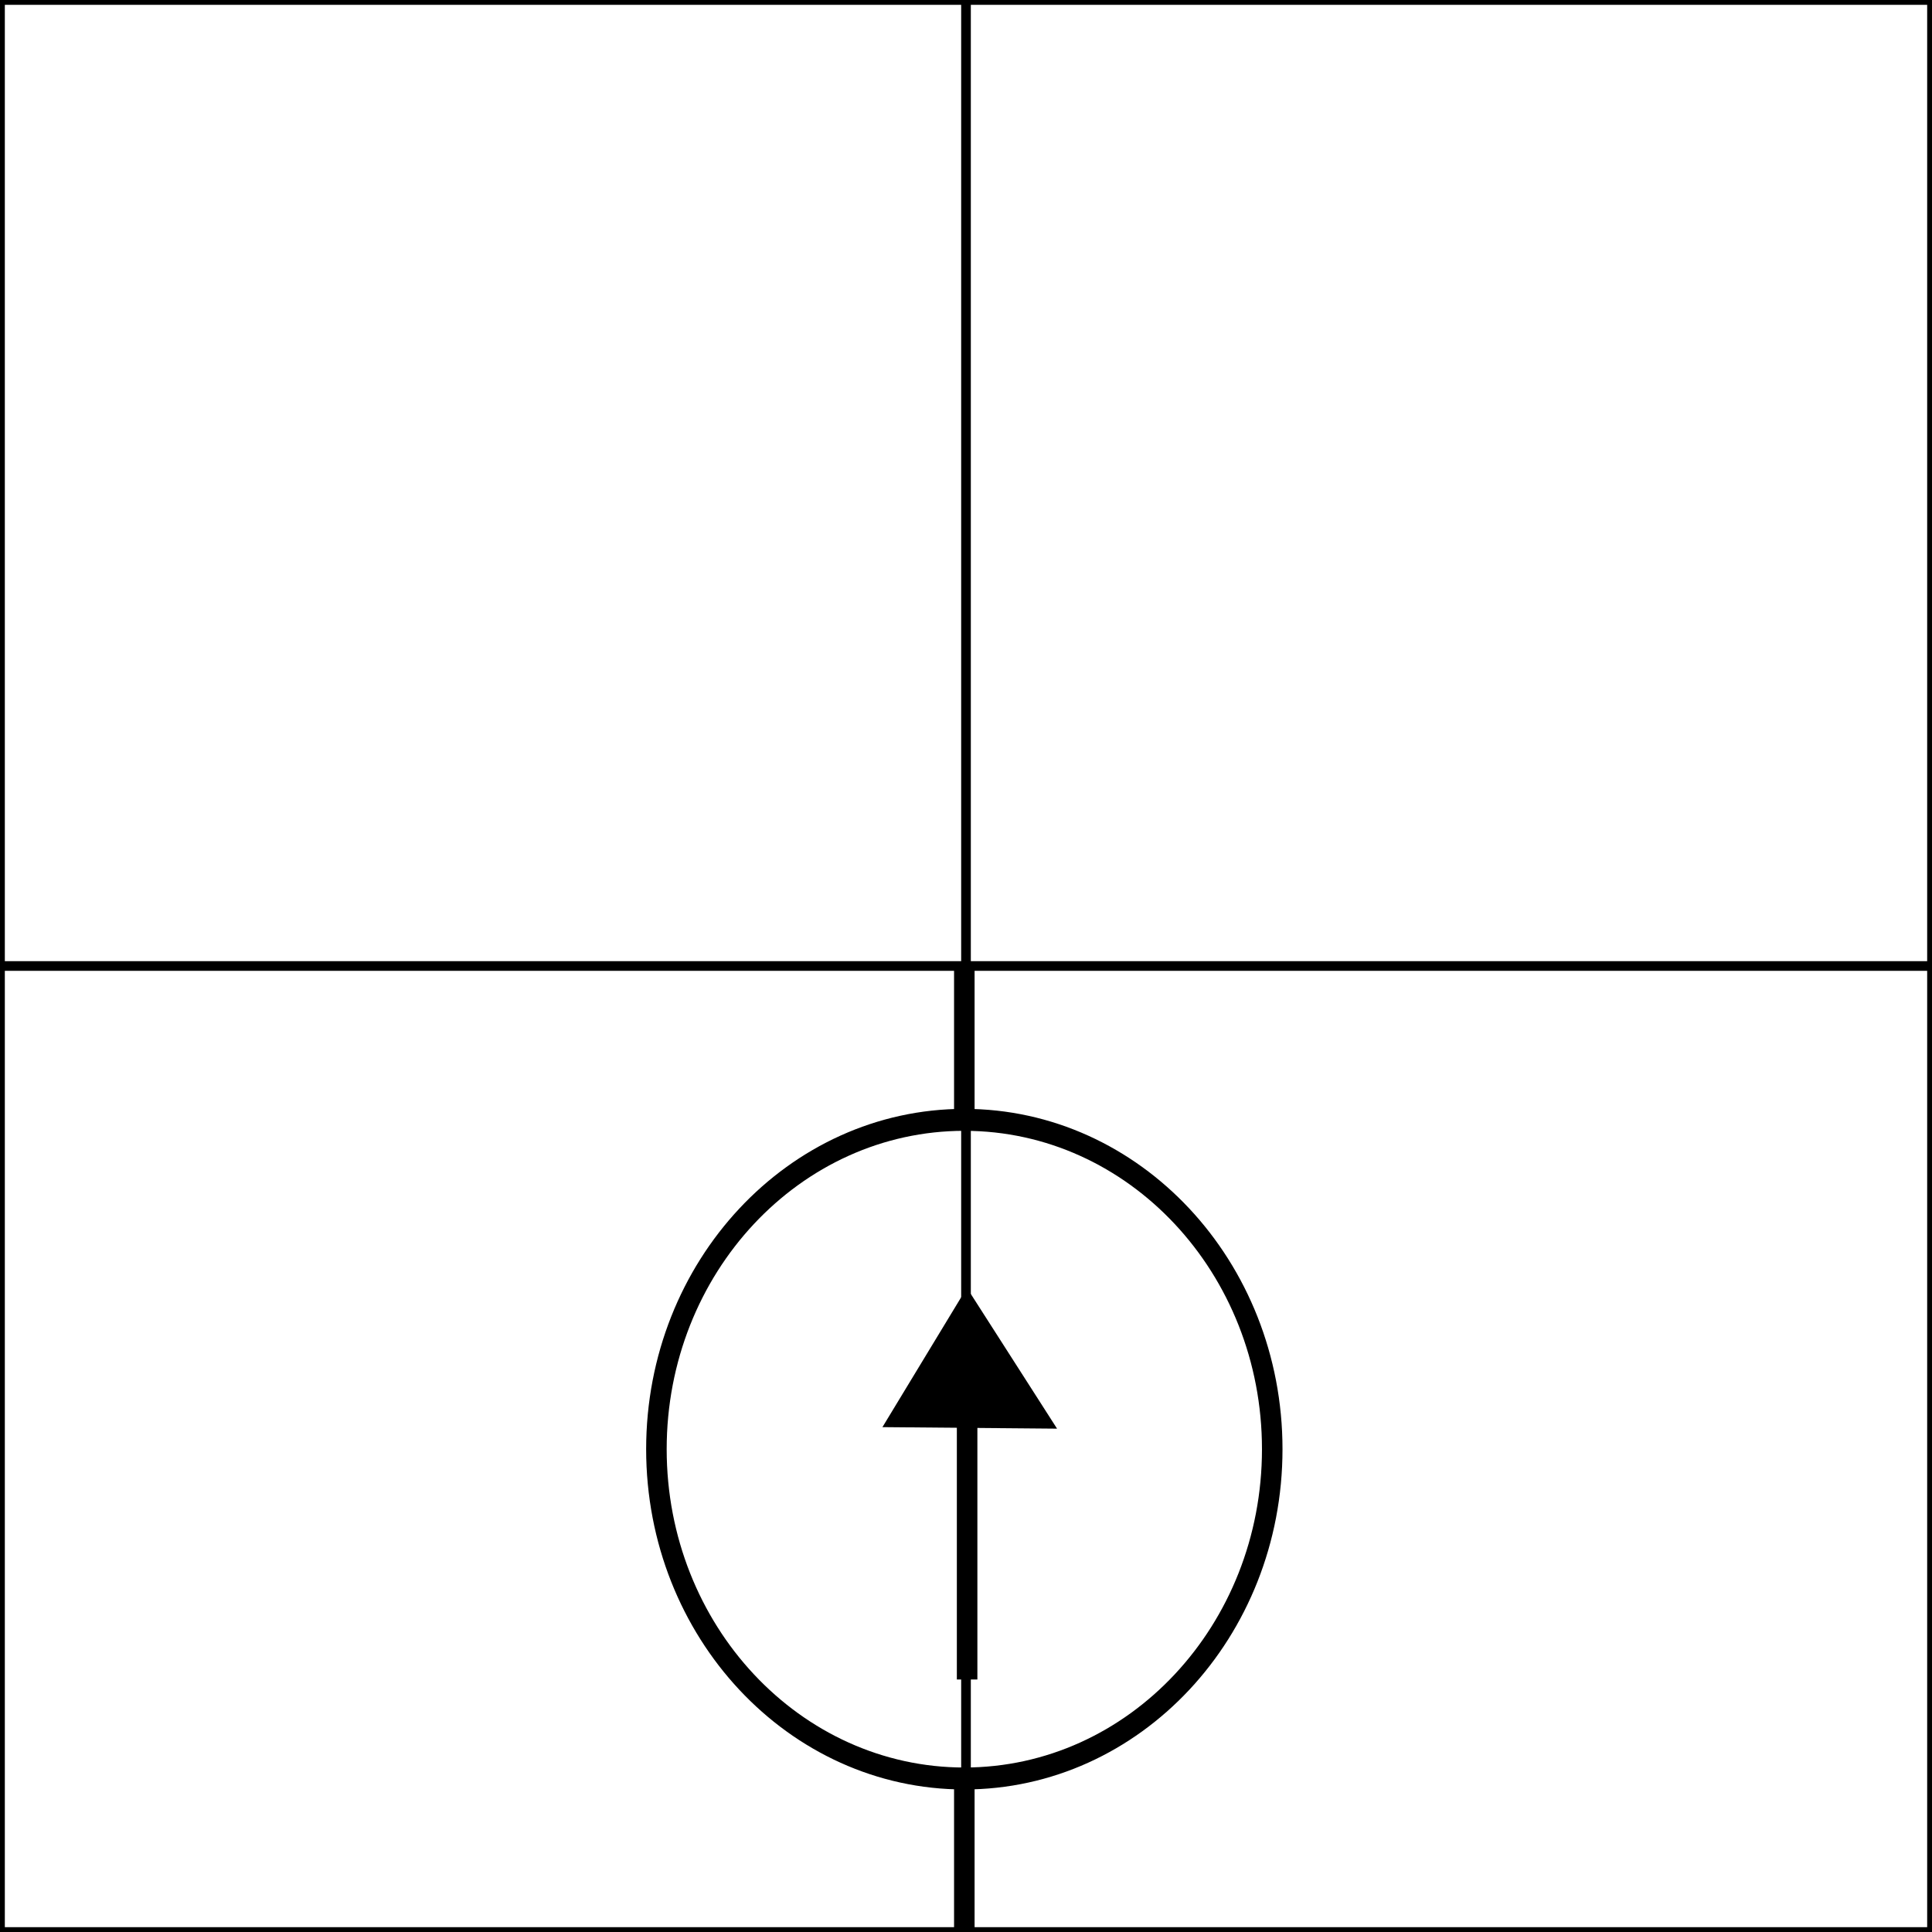
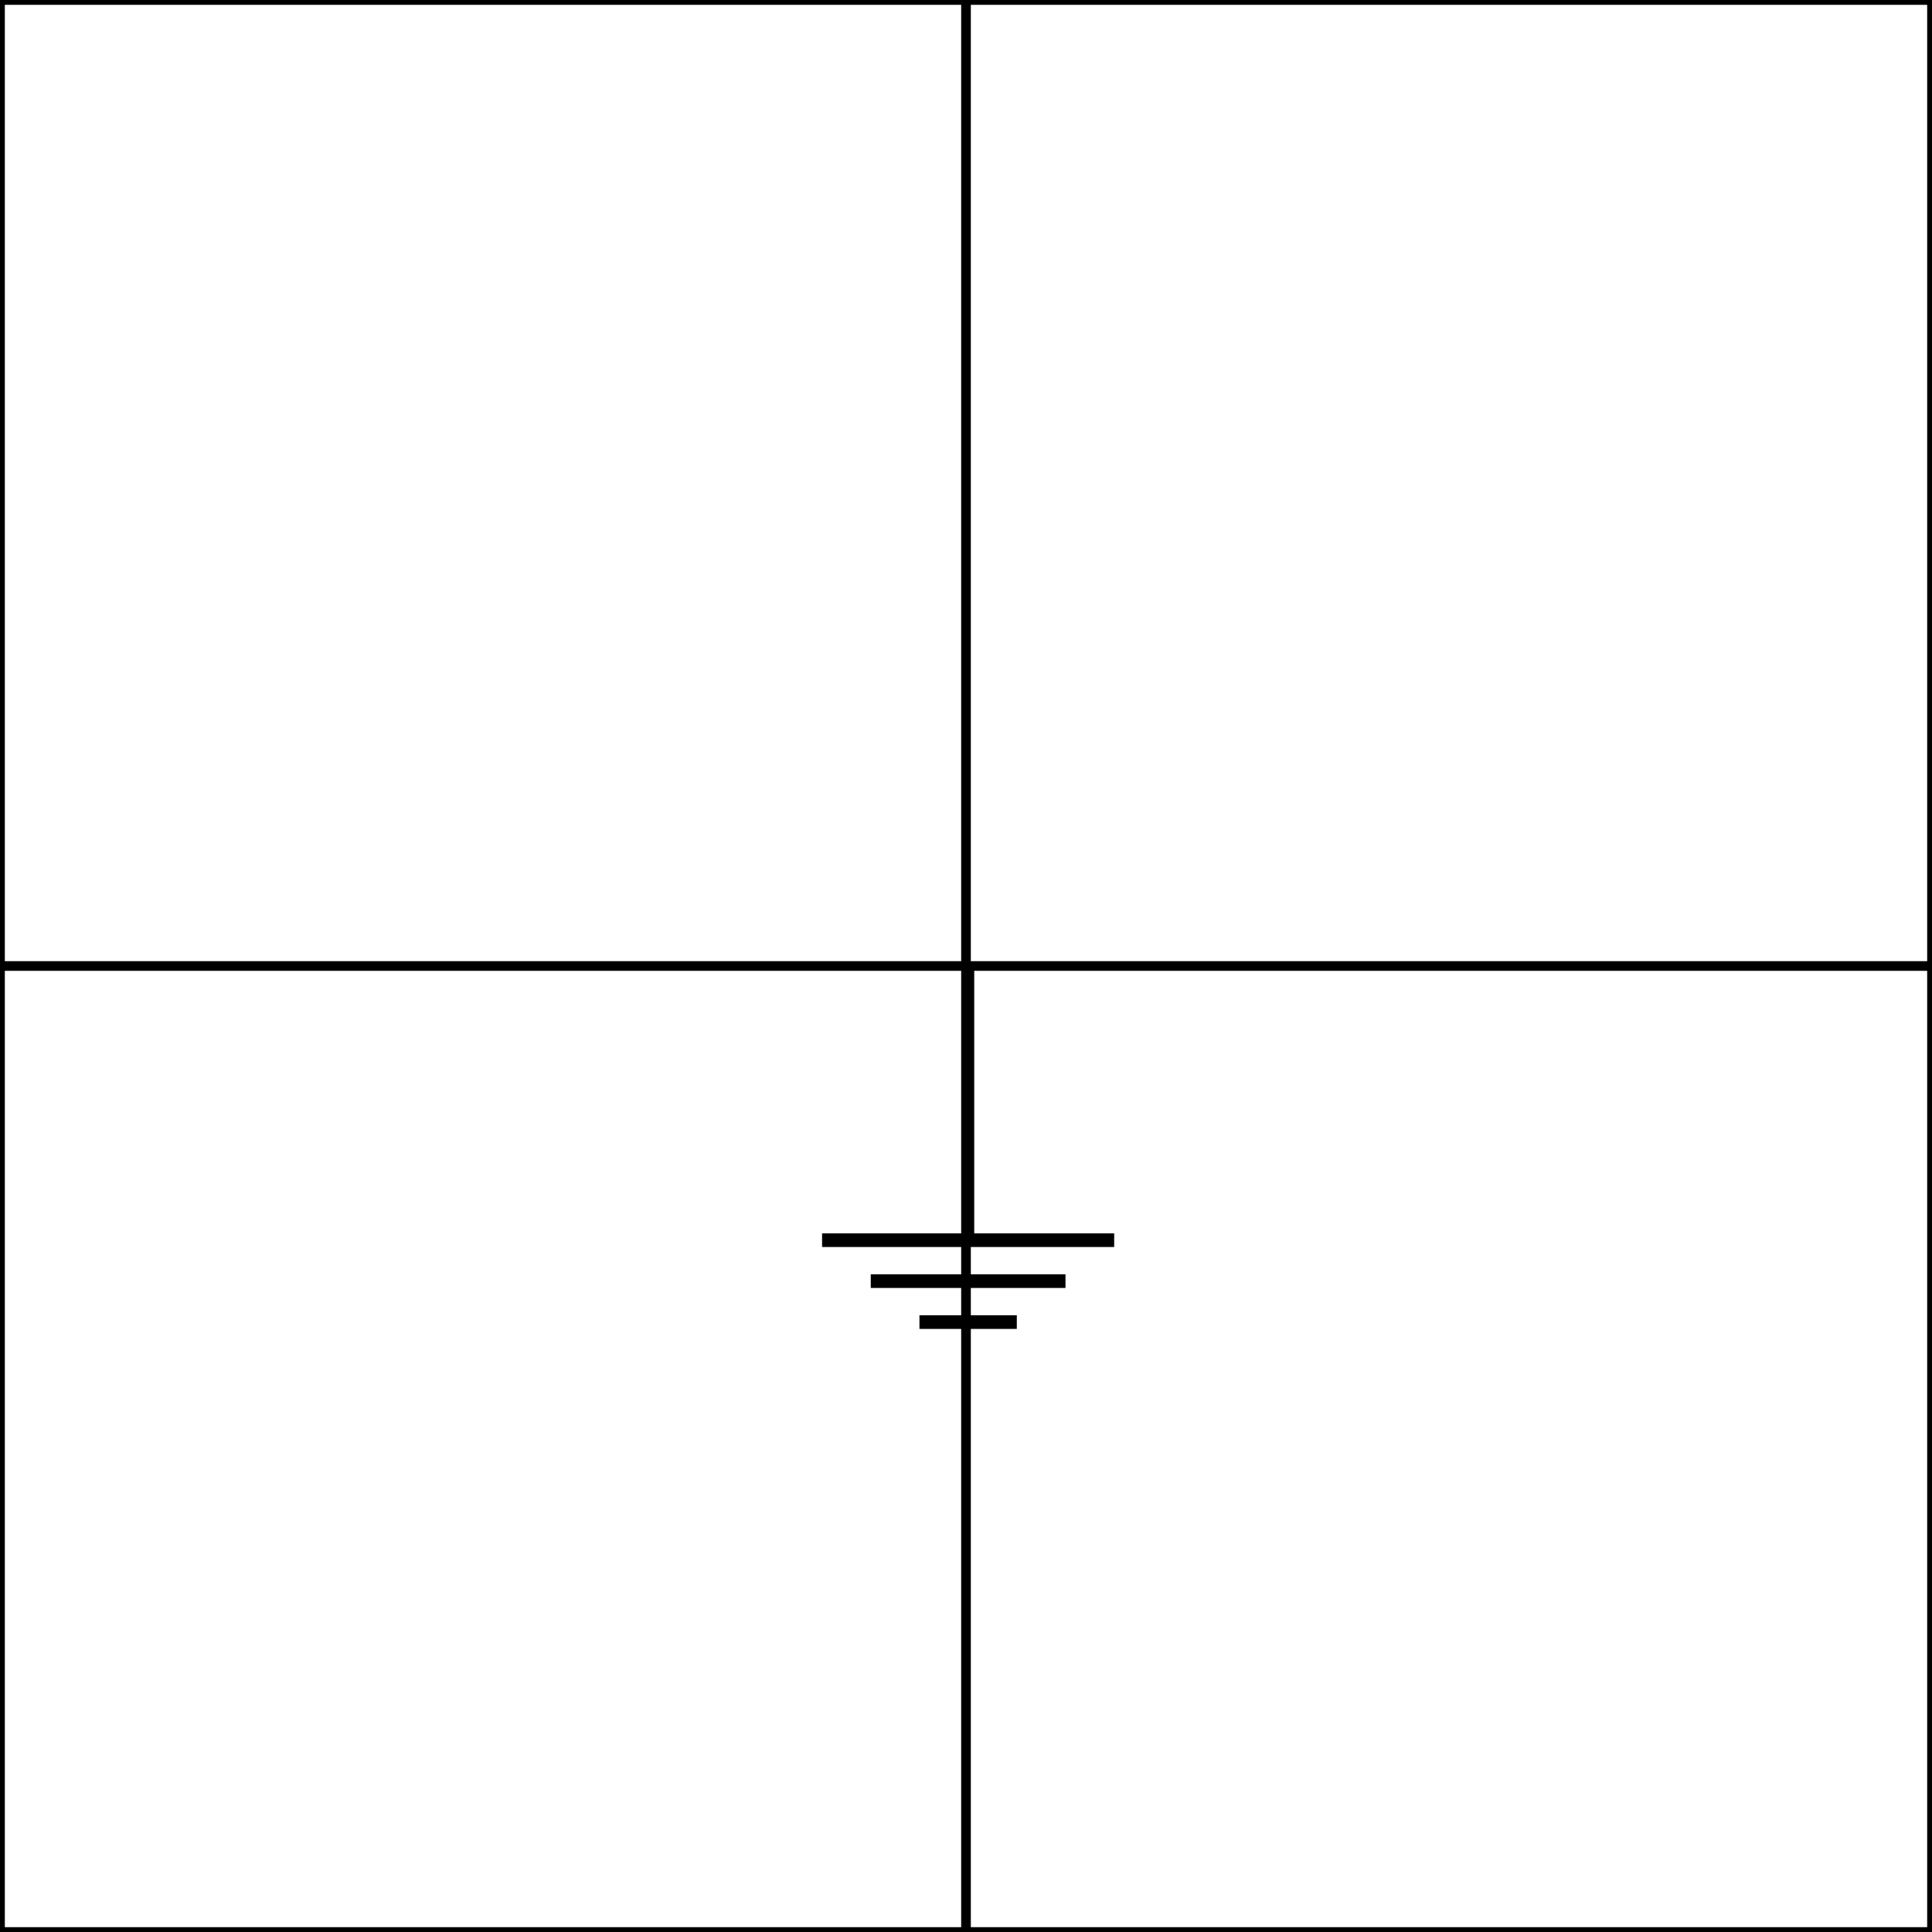
<svg xmlns="http://www.w3.org/2000/svg" width="1000" height="1000" viewBox="0 0 2 2" version="1.1">
-   <g transform="translate(1,1) scale(0.02125,0.02272727)">
-     <g transform="translate(-25.08161,-2.992383)">
-       <path d="m 40,25 c 0,8.284 -6.716,15 -15,15 -8.284,0 -15,-6.716 -15,-15 0,-8.284 6.716,-15 15,-15 8.284,0 15,6.716 15,15 l 0,0 z" style="opacity:1;fill:none;fill-opacity:1;stroke:#000000;stroke-width:1;stroke-linecap:square;stroke-miterlimit:4;stroke-dasharray:none;stroke-dashoffset:0;stroke-opacity:1" />
-       <path d="M 25,10 25,3" style="fill:none;fill-opacity:0.75;fill-rule:evenodd;stroke:#000000;stroke-width:1;stroke-linecap:butt;stroke-linejoin:miter;stroke-opacity:1" />
-       <path d="m 25,40 0,7" style="fill:none;fill-opacity:0.75;fill-rule:evenodd;stroke:#000000;stroke-width:1;stroke-linecap:butt;stroke-linejoin:miter;stroke-opacity:1" />
-       <path d="m 25.136,23.54 0,11.951" style="fill:none;fill-opacity:0.75;fill-rule:evenodd;stroke:#000000;stroke-width:1;stroke-linecap:butt;stroke-linejoin:miter;stroke-opacity:1" />
-       <path style="fill:#000000;fill-rule:evenodd;stroke:#000000;stroke-width:1;stroke-linecap:butt;stroke-linejoin:miter;stroke-opacity:1;fill-opacity:1" d="m 25.136,18.553 -3.21,4.951 6.638,0.054 z" />
+   <g transform="translate(1,1)">
+     <g transform="matrix(0.01259861,0,0,0.01413041,-0.1552766,-0.06236267)">
+       <path d="m 0.5,24.5 24,0" style="fill:none;fill-opacity:0.75;fill-rule:evenodd;stroke:#000000;stroke-width:1px;stroke-linecap:butt;stroke-linejoin:miter;stroke-opacity:1" />
+       <path d="m 4.5,27.5 16,0" style="fill:none;fill-opacity:0.75;fill-rule:evenodd;stroke:#000000;stroke-width:1px;stroke-linecap:butt;stroke-linejoin:miter;stroke-opacity:1" />
+       <path d="m 16.5,30.5 -8,0" style="fill:none;fill-opacity:0.75;fill-rule:evenodd;stroke:#000000;stroke-width:1px;stroke-linecap:butt;stroke-linejoin:miter;stroke-opacity:1" />
+       <path d="m 12.5,24.5 0,-20" style="fill:none;fill-opacity:0.75;fill-rule:evenodd;stroke:#000000;stroke-width:1px;stroke-linecap:butt;stroke-linejoin:miter;stroke-opacity:1" />
    </g>
  </g>
  <line x1="0" y1="0" x2="2" y2="0" stroke="black" stroke-width="0.01" />
  <line x1="0" y1="1" x2="2" y2="1" stroke="black" stroke-width="0.01" />
  <line x1="0" y1="2" x2="2" y2="2" stroke="black" stroke-width="0.01" />
  <line x1="0" y1="0" x2="0" y2="2" stroke="black" stroke-width="0.01" />
  <line x1="1" y1="0" x2="1" y2="2" stroke="black" stroke-width="0.01" />
  <line x1="2" y1="0" x2="2" y2="2" stroke="black" stroke-width="0.01" />
</svg>
